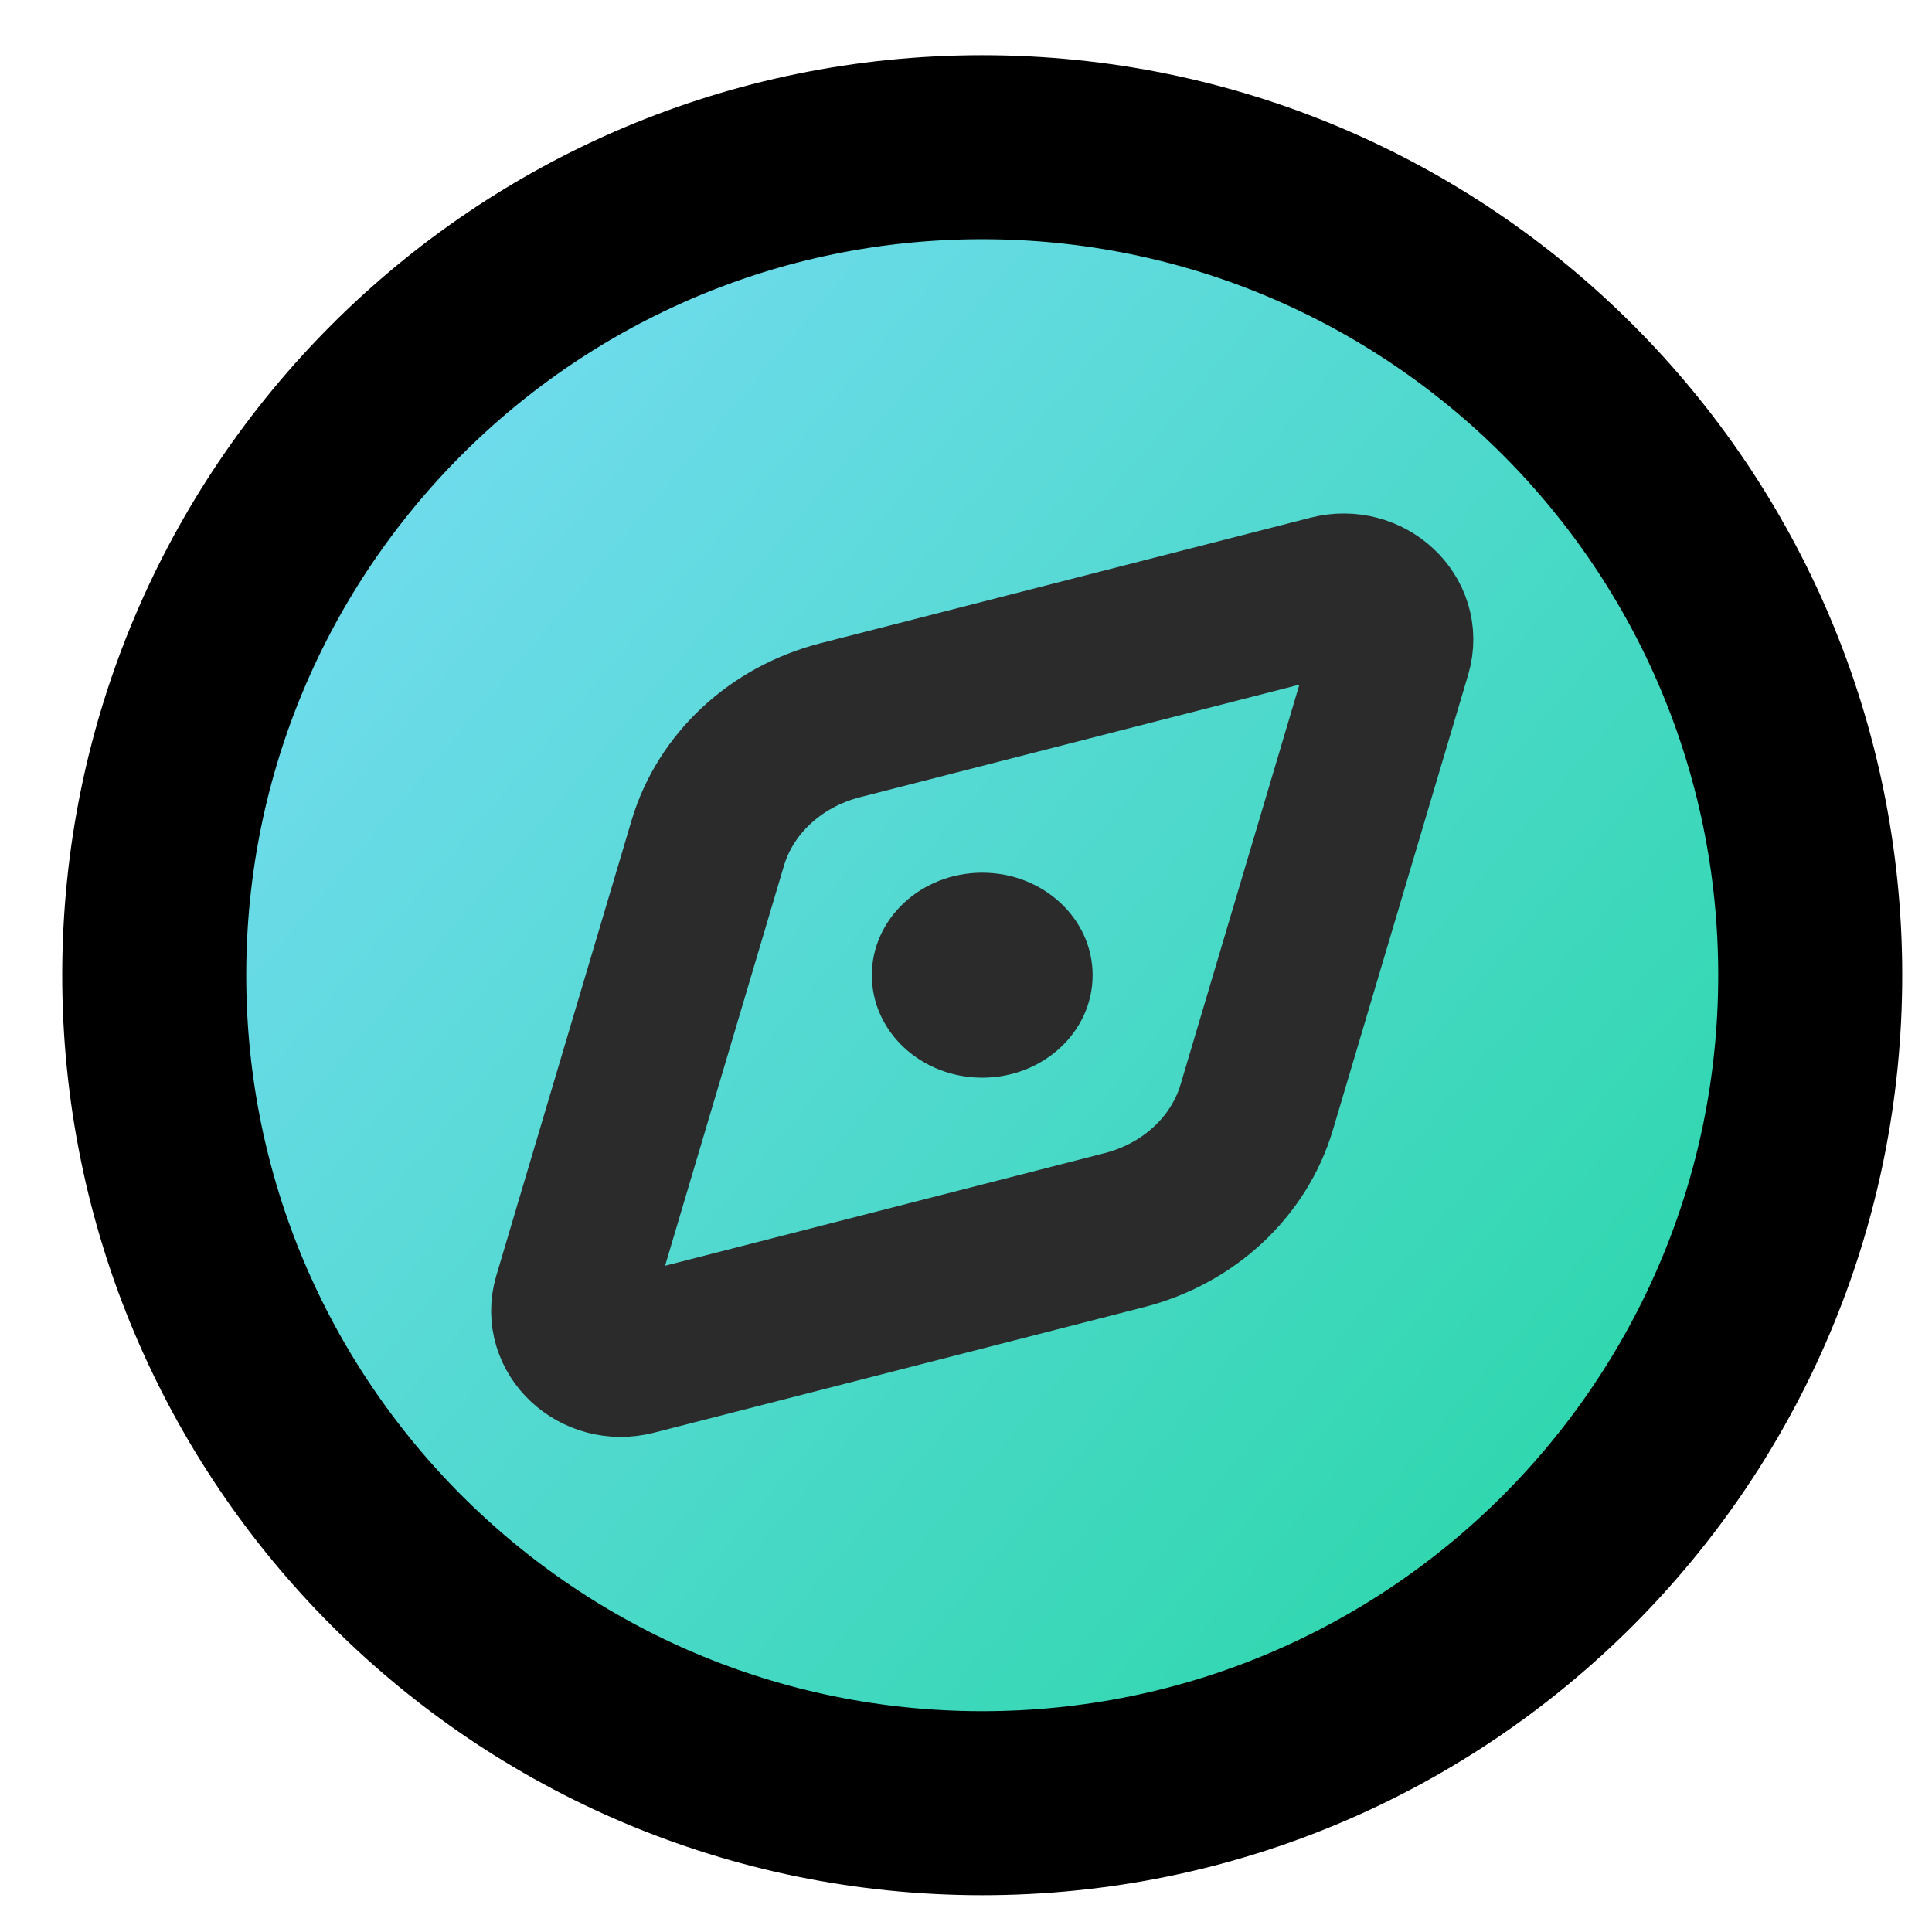
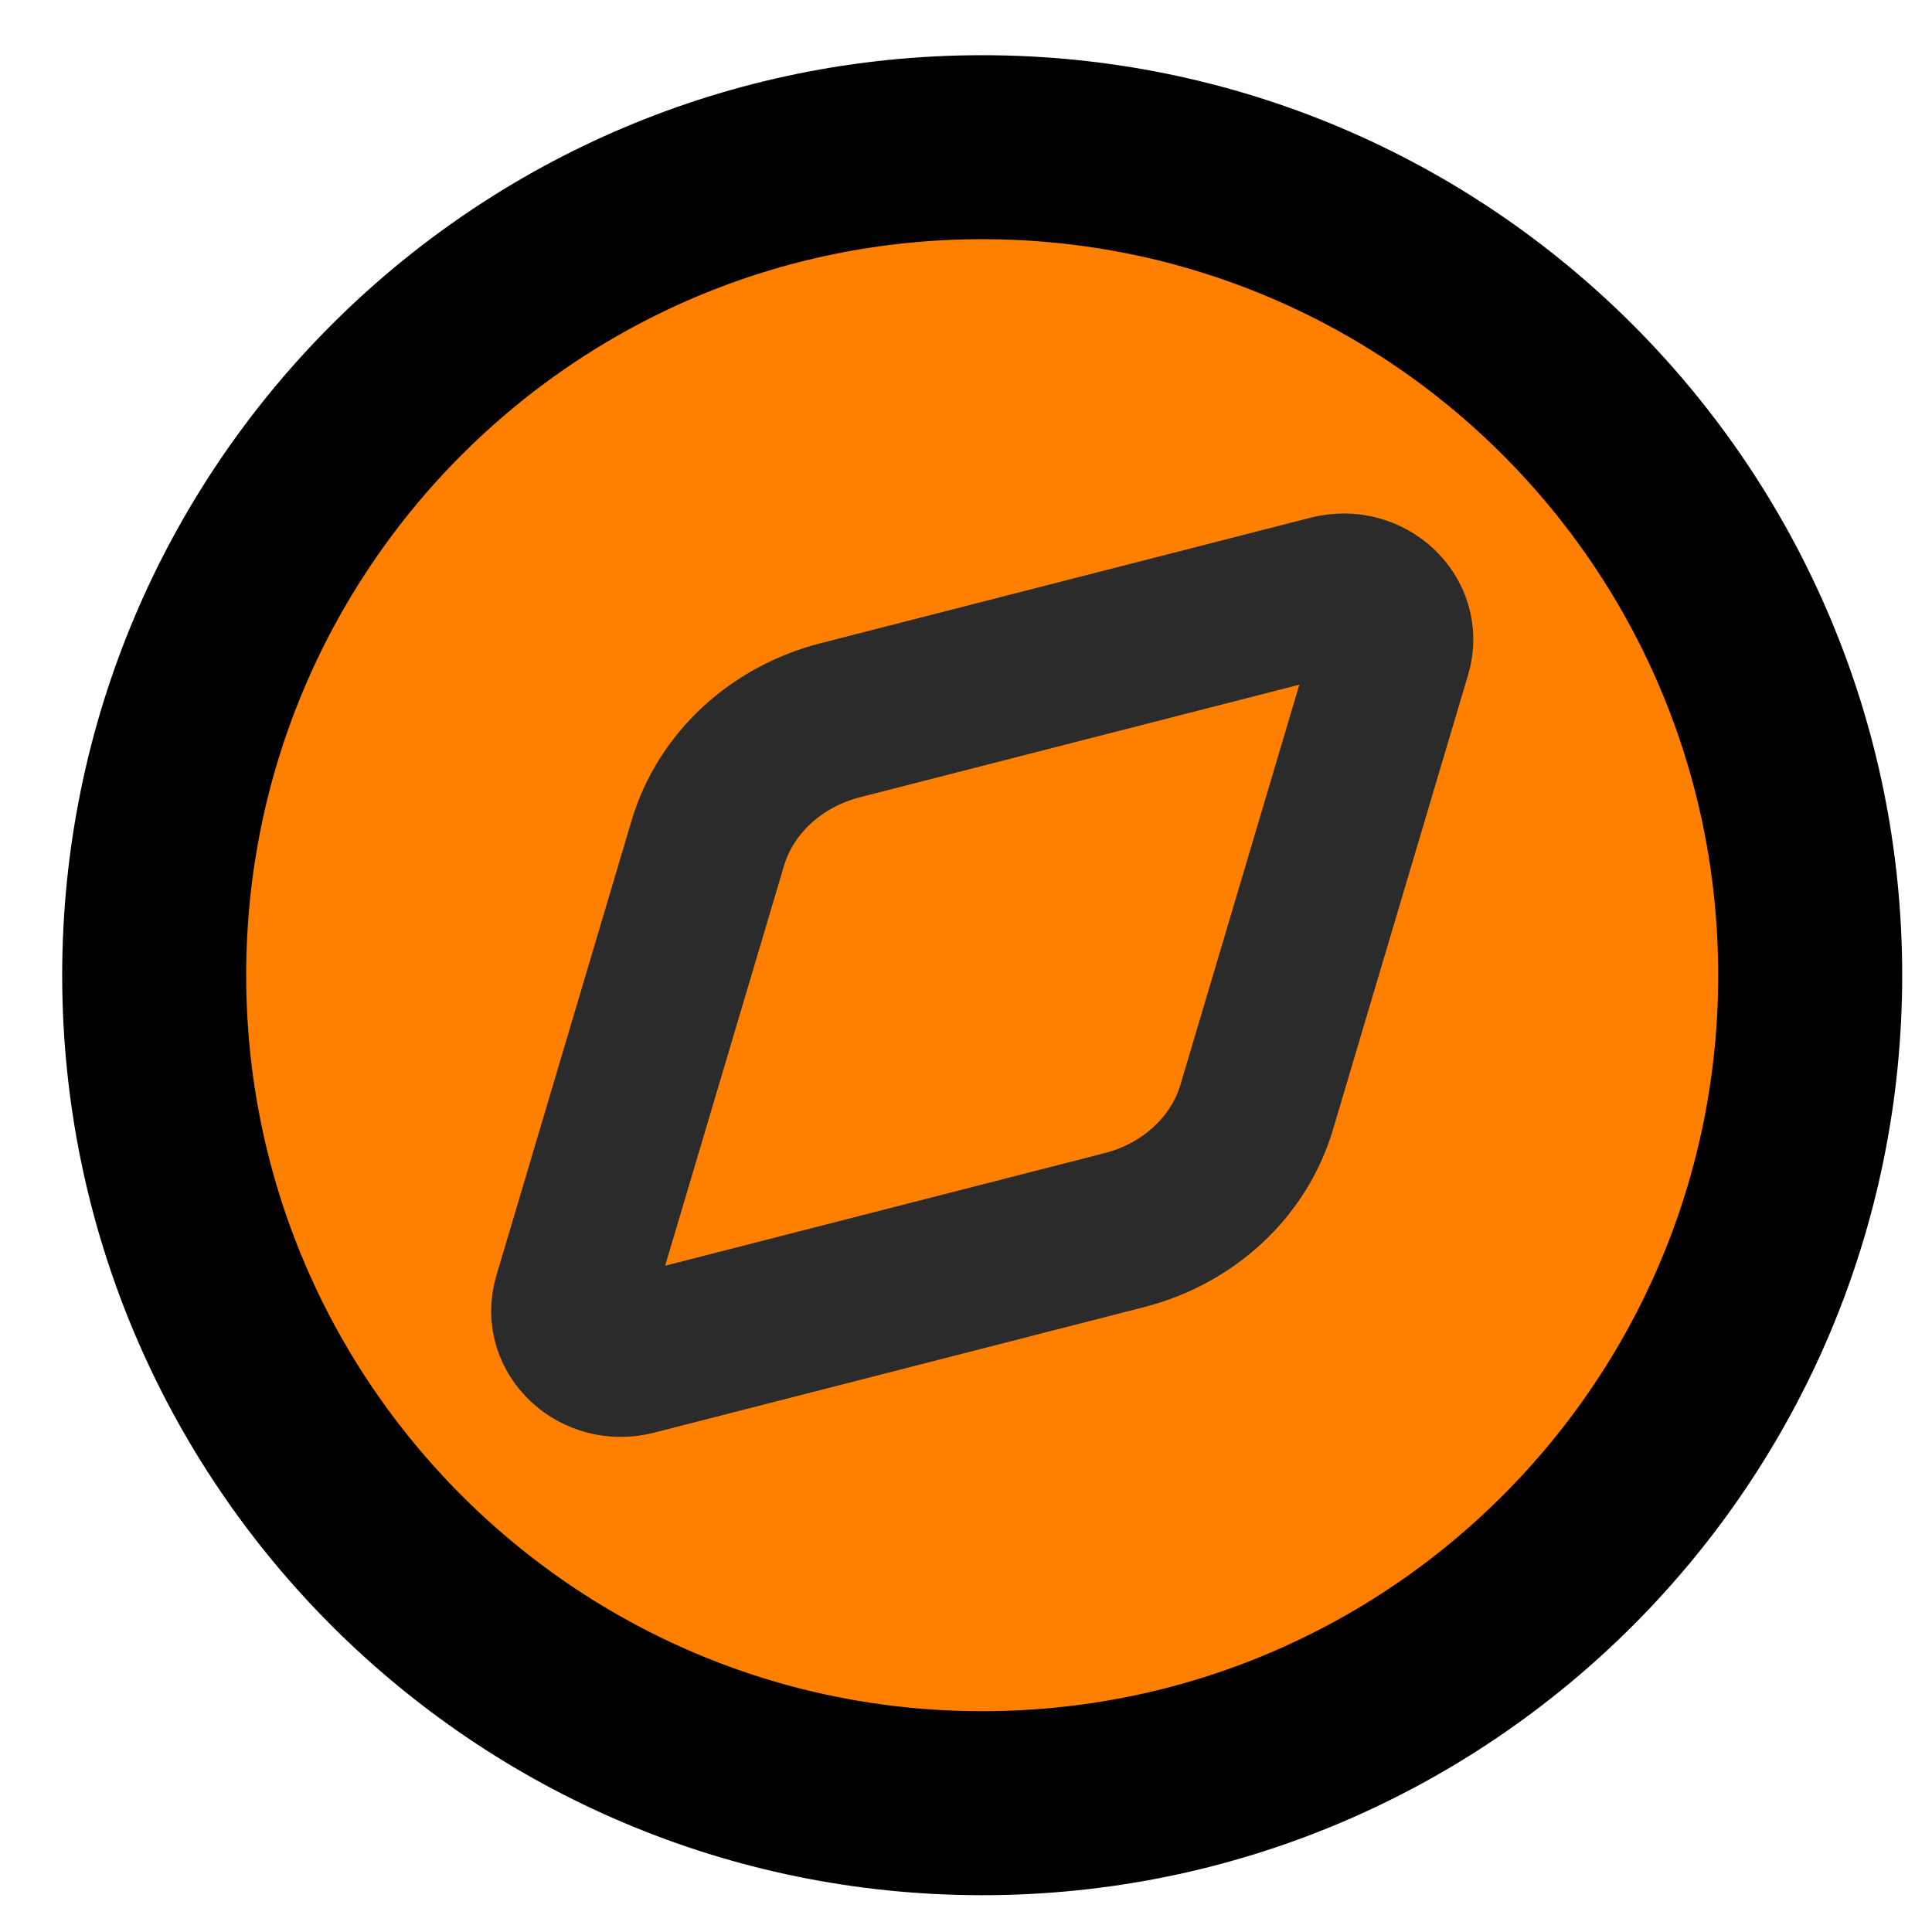
- <svg xmlns="http://www.w3.org/2000/svg" width="21px" height="21px" viewBox="0 0 21 21" version="1.1">
+ <svg xmlns="http://www.w3.org/2000/svg" width="21" height="21" version="1.1">
+   <rect id="backgroundrect" width="21px" height="21px" x="0" y="0" fill="none" stroke="none" />
  <defs>
    <linearGradient x1="-5.556%" y1="0%" x2="107.494%" y2="95.198%" id="linearGradient-1">
      <stop stop-color="#82DCFF" offset="0%" />
      <stop stop-color="#1ED69D" offset="100%" />
    </linearGradient>
  </defs>
-   <g id="页面-1" stroke="none" stroke-width="1" fill="none" fill-rule="evenodd">
-     <g id="EVO-Mini" transform="translate(-115, -972)">
-       <g id="Transfer导航" transform="translate(0, 939.6)">
-         <g id="发现" transform="translate(116.6764, 34)">
-           <circle id="椭圆形" stroke="#000000" stroke-width="2" fill="url(#linearGradient-1)" cx="9" cy="9" r="9" />
-           <ellipse id="椭圆形" fill="#2B2B2B" cx="9" cy="9" rx="1.2" ry="1.114" />
-           <path d="M10.545,11.771 L5.217,13.136 C4.809,13.24 4.434,12.892 4.546,12.513 L6.016,7.566 C6.209,6.916 6.756,6.409 7.455,6.229 L12.783,4.864 C13.191,4.76 13.566,5.108 13.454,5.487 L11.984,10.434 C11.791,11.084 11.244,11.592 10.545,11.771 Z" id="Stroke-1" stroke="#2B2B2B" stroke-width="1.728" />
+   <g class="currentLayer" style="">
+     <g id="页面-1" stroke="none" stroke-width="1" fill="#ff7f00" fill-rule="evenodd" class="selected" fill-opacity="1">
+       <g id="EVO-Mini" fill="#ff7f00">
+         <g id="Transfer导航" fill="#ff7f00">
+           <g id="发现" fill="#ff7f00">
+             <circle id="椭圆形" stroke="#000000" stroke-width="2" fill="#ff7f00" cx="10.676" cy="10.6" r="9" />
+             <ellipse id="椭圆形" fill="#ff7f00" cx="10.676" cy="10.6" rx="1.2" ry="1.114" />
+             <path d="M12.221,13.371 L6.893,14.736 C6.485,14.84 6.11,14.492 6.223,14.113 L7.693,9.166 C7.886,8.516 8.432,8.009 9.132,7.829 L14.46,6.464 C14.868,6.36 15.243,6.708 15.13,7.087 L13.66,12.034 C13.467,12.684 12.921,13.191 12.221,13.371 z" id="Stroke-1" stroke="#2B2B2B" stroke-width="1.728" fill="#ff7f00" />
+           </g>
        </g>
      </g>
    </g>
  </g>
</svg>
